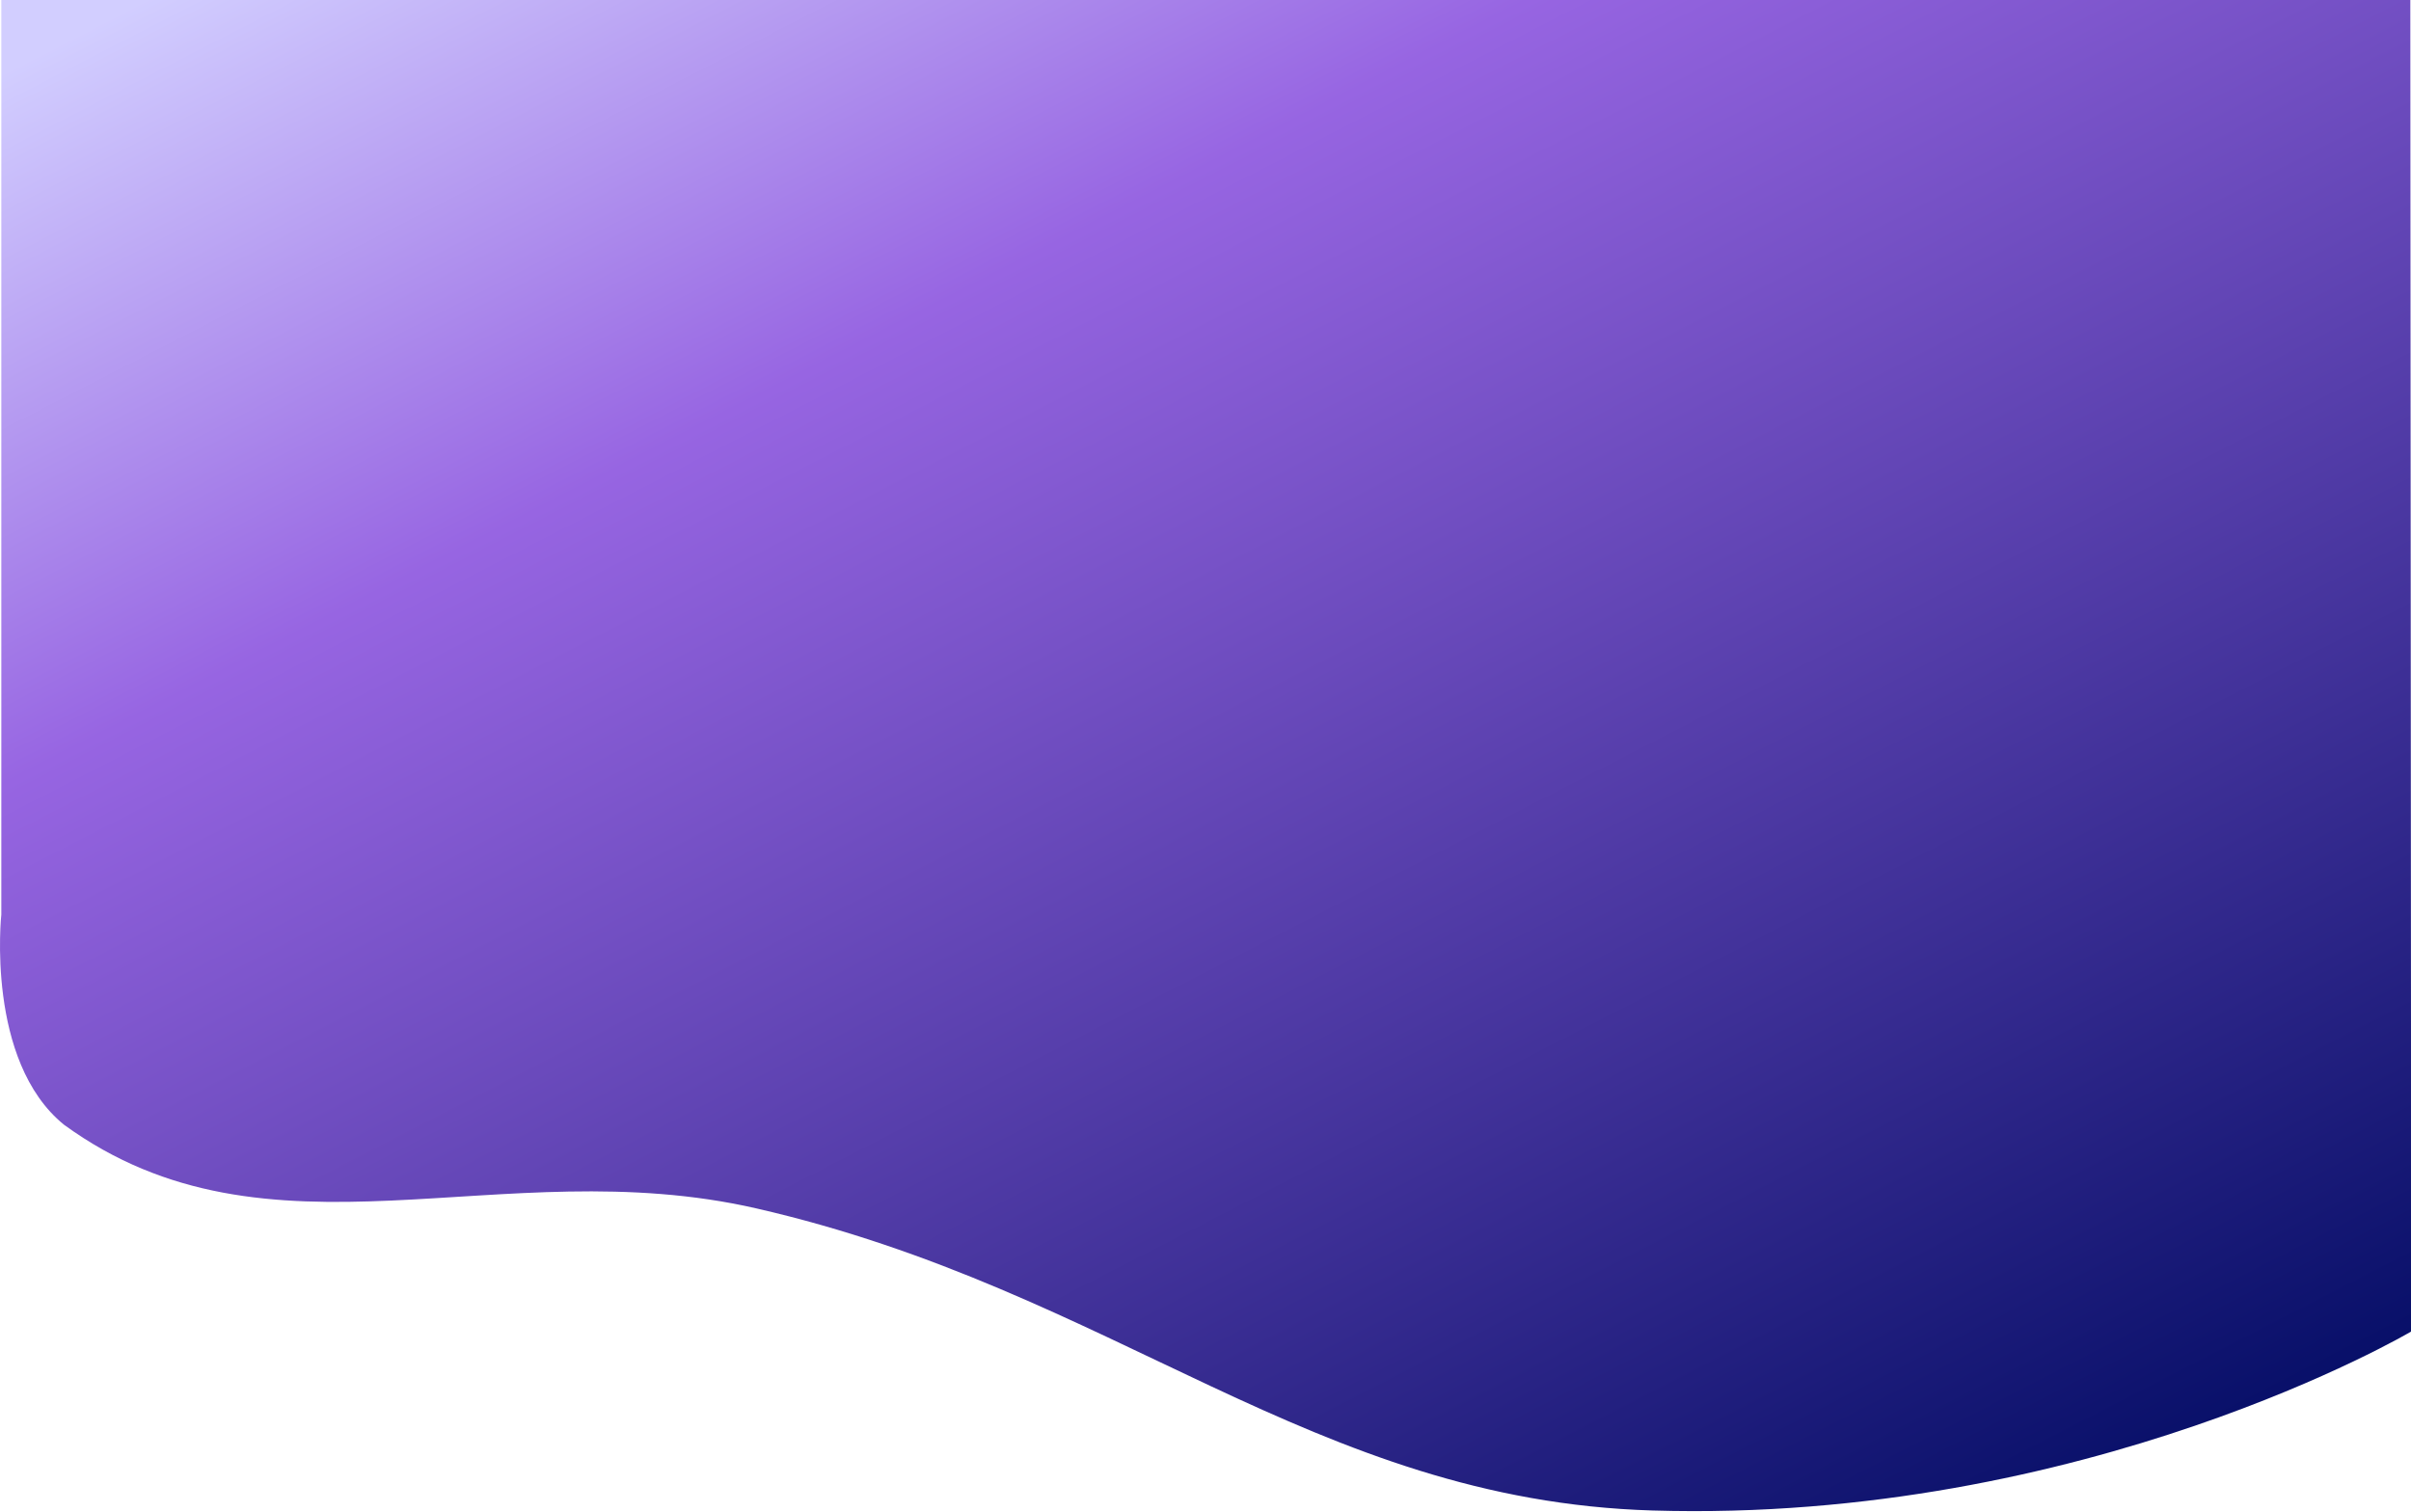
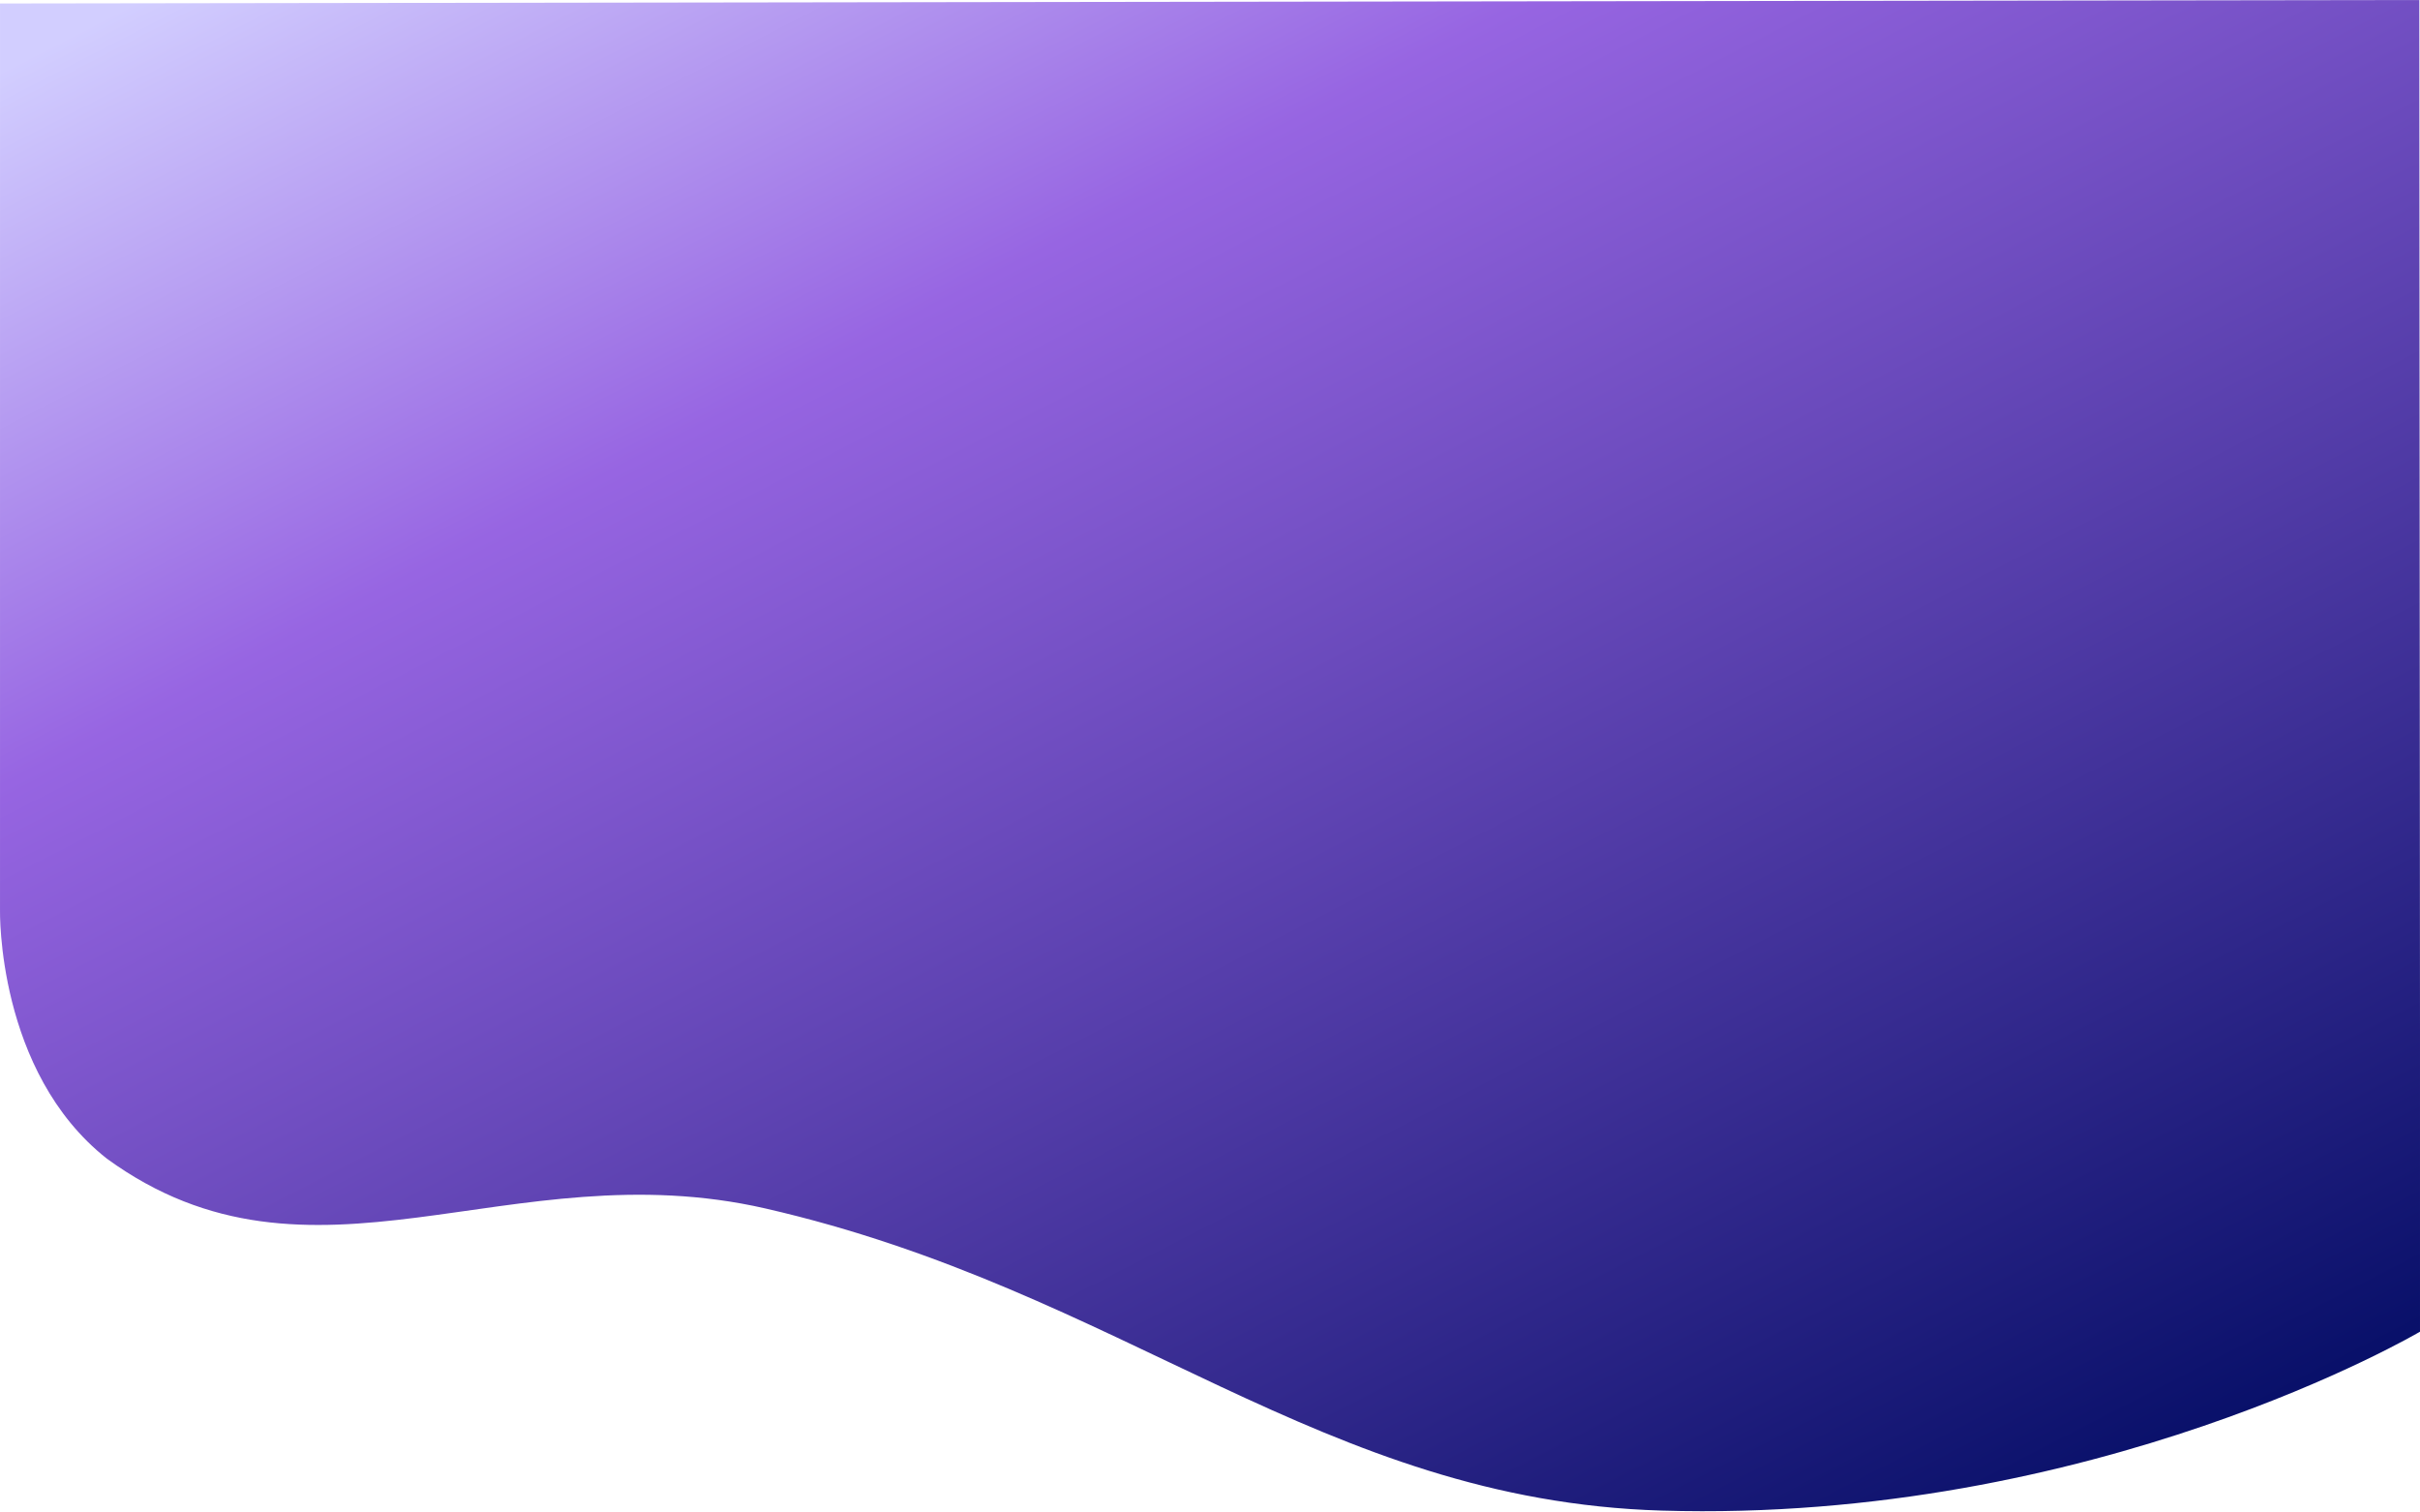
- <svg xmlns="http://www.w3.org/2000/svg" viewBox="0 0 1279.684 802.155">
+ <svg xmlns="http://www.w3.org/2000/svg" viewBox="0 0 1284.524 802.155">
  <defs>
    <style>
      .cls-1 {
        fill: url(#linear-gradient);
      }
    </style>
    <linearGradient id="linear-gradient" x1="0.075" y1="-0.012" x2="0.916" y2="1" gradientUnits="objectBoundingBox">
      <stop offset="0" stop-color="#d2ceff" />
      <stop offset="0.277" stop-color="#9765e2" />
      <stop offset="1" stop-color="#020c64" />
    </linearGradient>
  </defs>
-   <path id="Path_1249" data-name="Path 1249" class="cls-1" d="M232.82,60.911v485.47s-8.452,77.739,33.3,111.6c109.039,79.275,231.286,13.234,367.351,44.363,190.417,43.561,295.143,154.98,475.732,160.386,230.214,6.891,402.6-94.96,402.6-94.96V607.23l-.362-546.319Z" transform="translate(-232.118 -60.911)" />
+   <path id="Path_1249" data-name="Path 1249" class="cls-1" d="M227.285,62.767V544s-1.867,85.773,56.741,131.945c109.039,79.275,213.378-4.726,349.443,26.4,190.417,43.561,295.143,154.98,475.732,160.386,230.214,6.891,402.6-94.96,402.6-94.96V607.23l-.362-546.319Z" transform="translate(-227.278 -60.911)" />
</svg>
